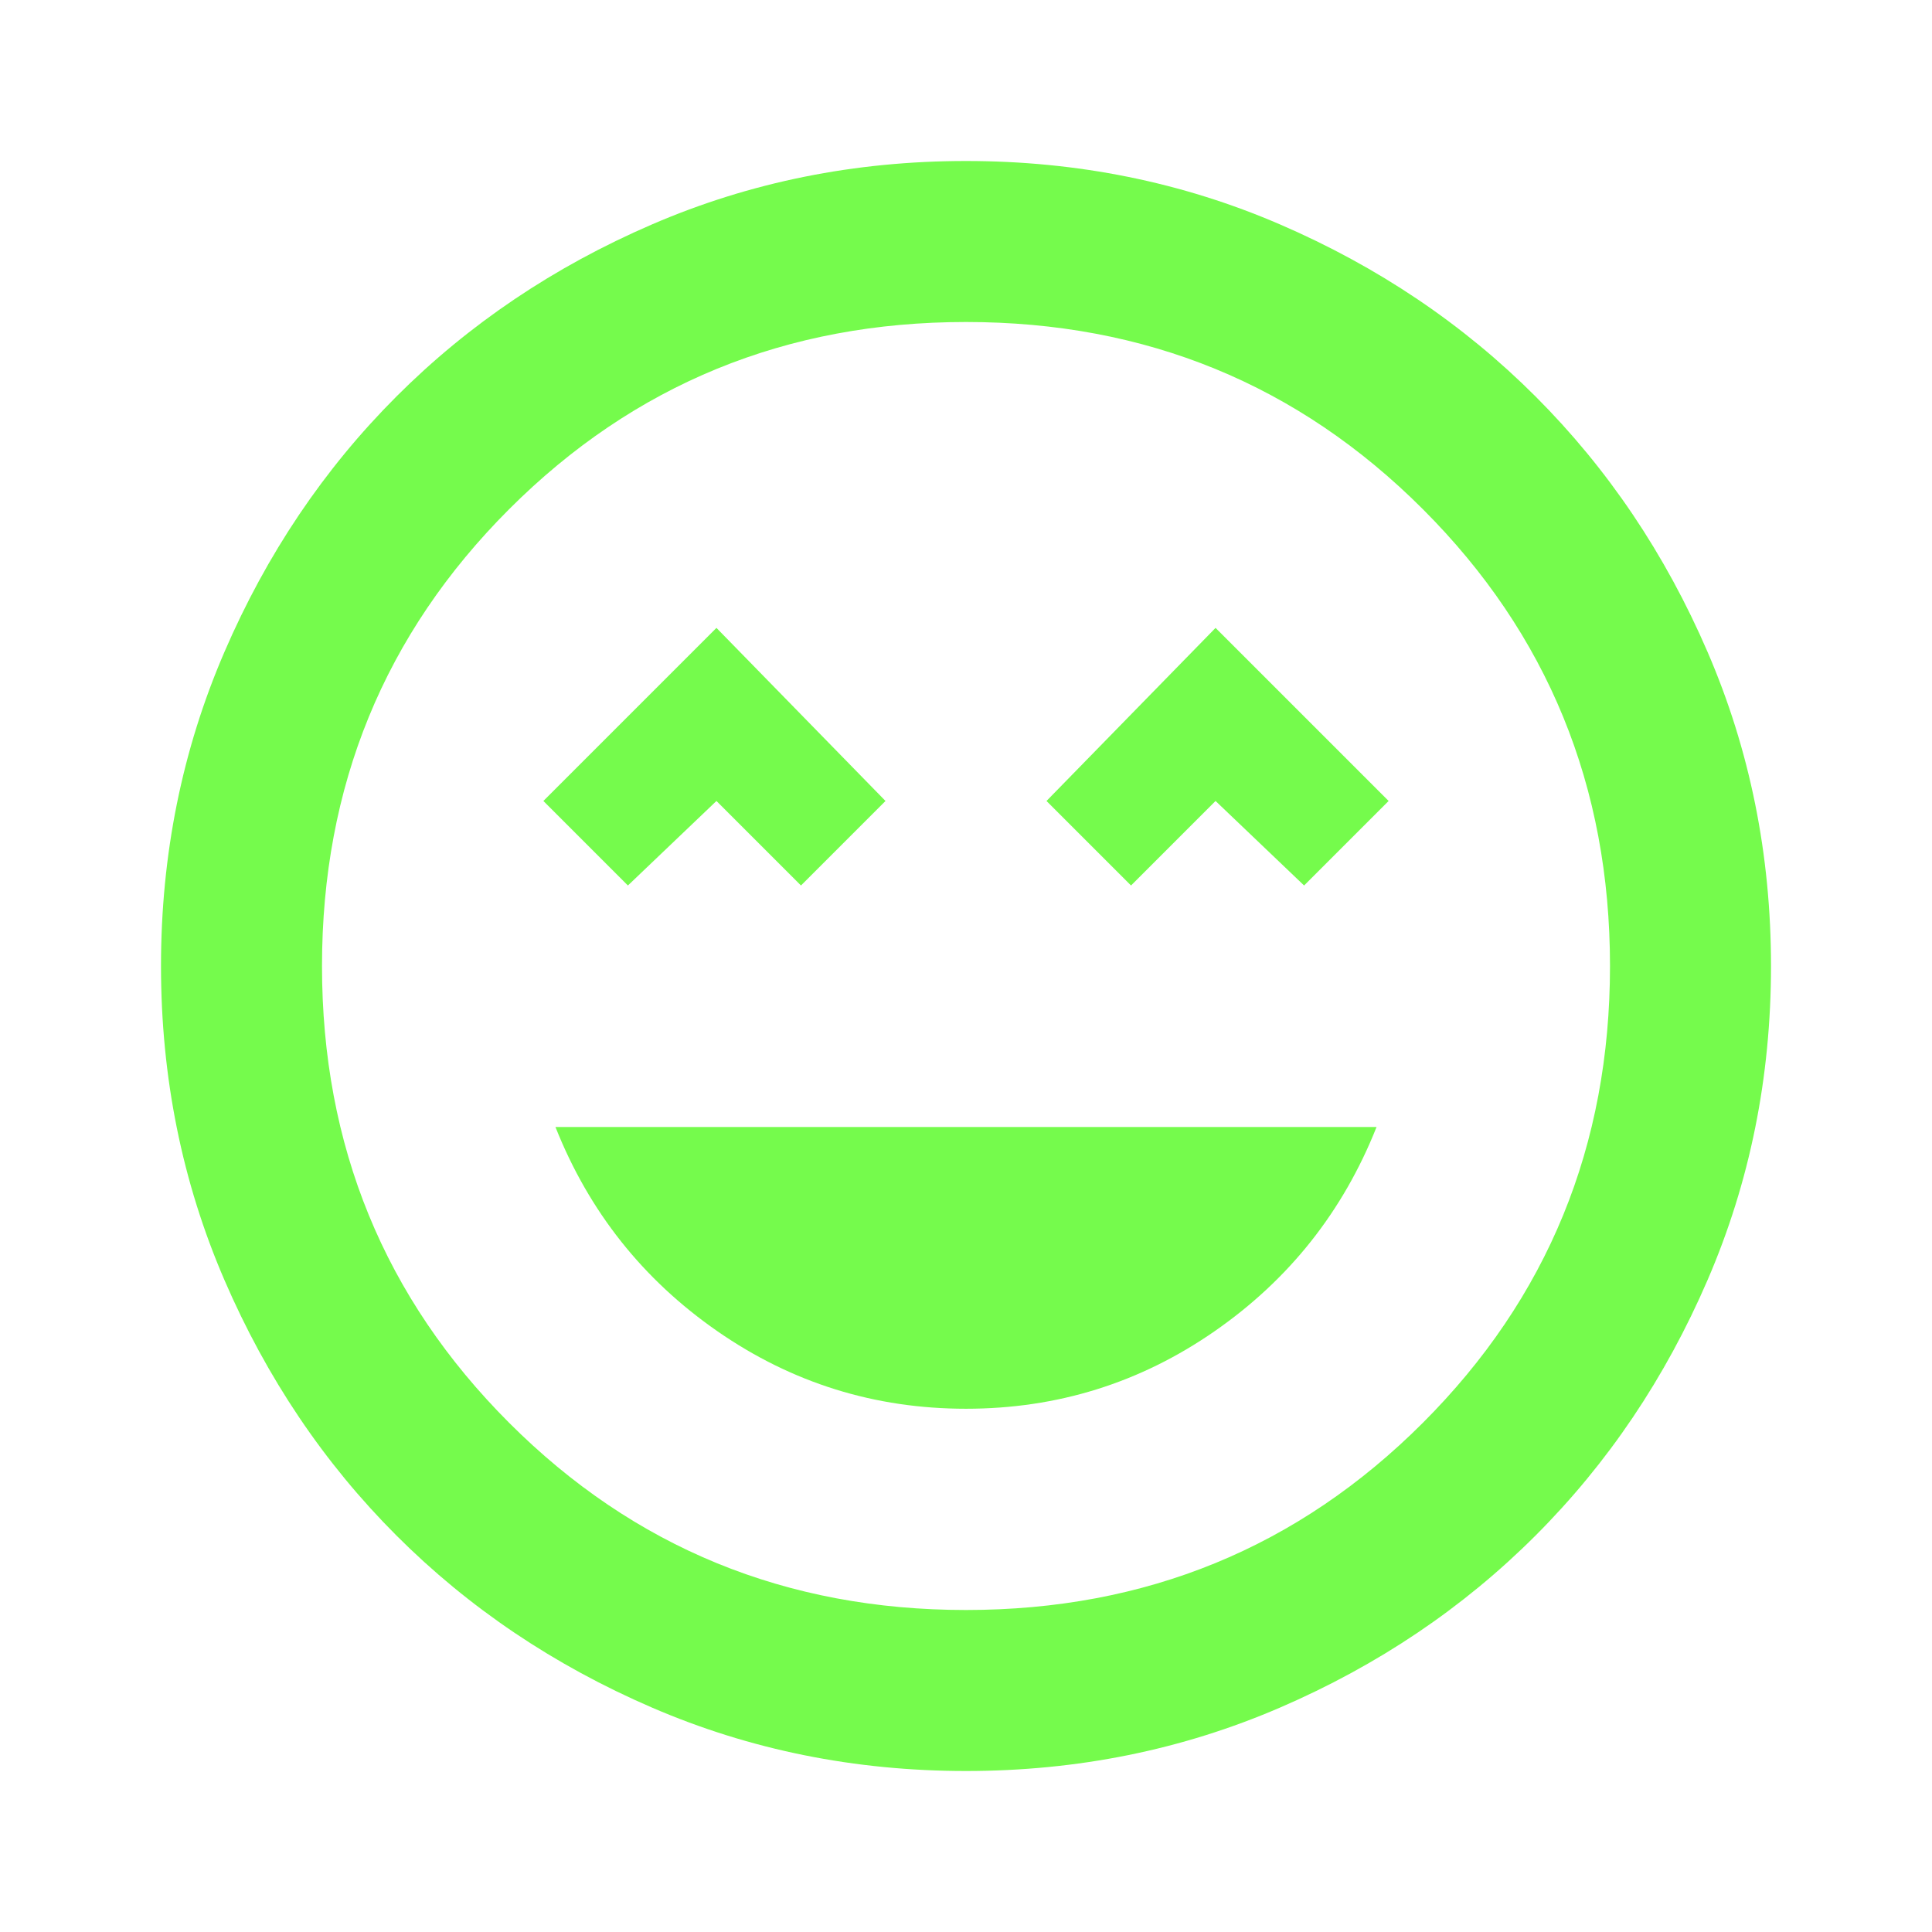
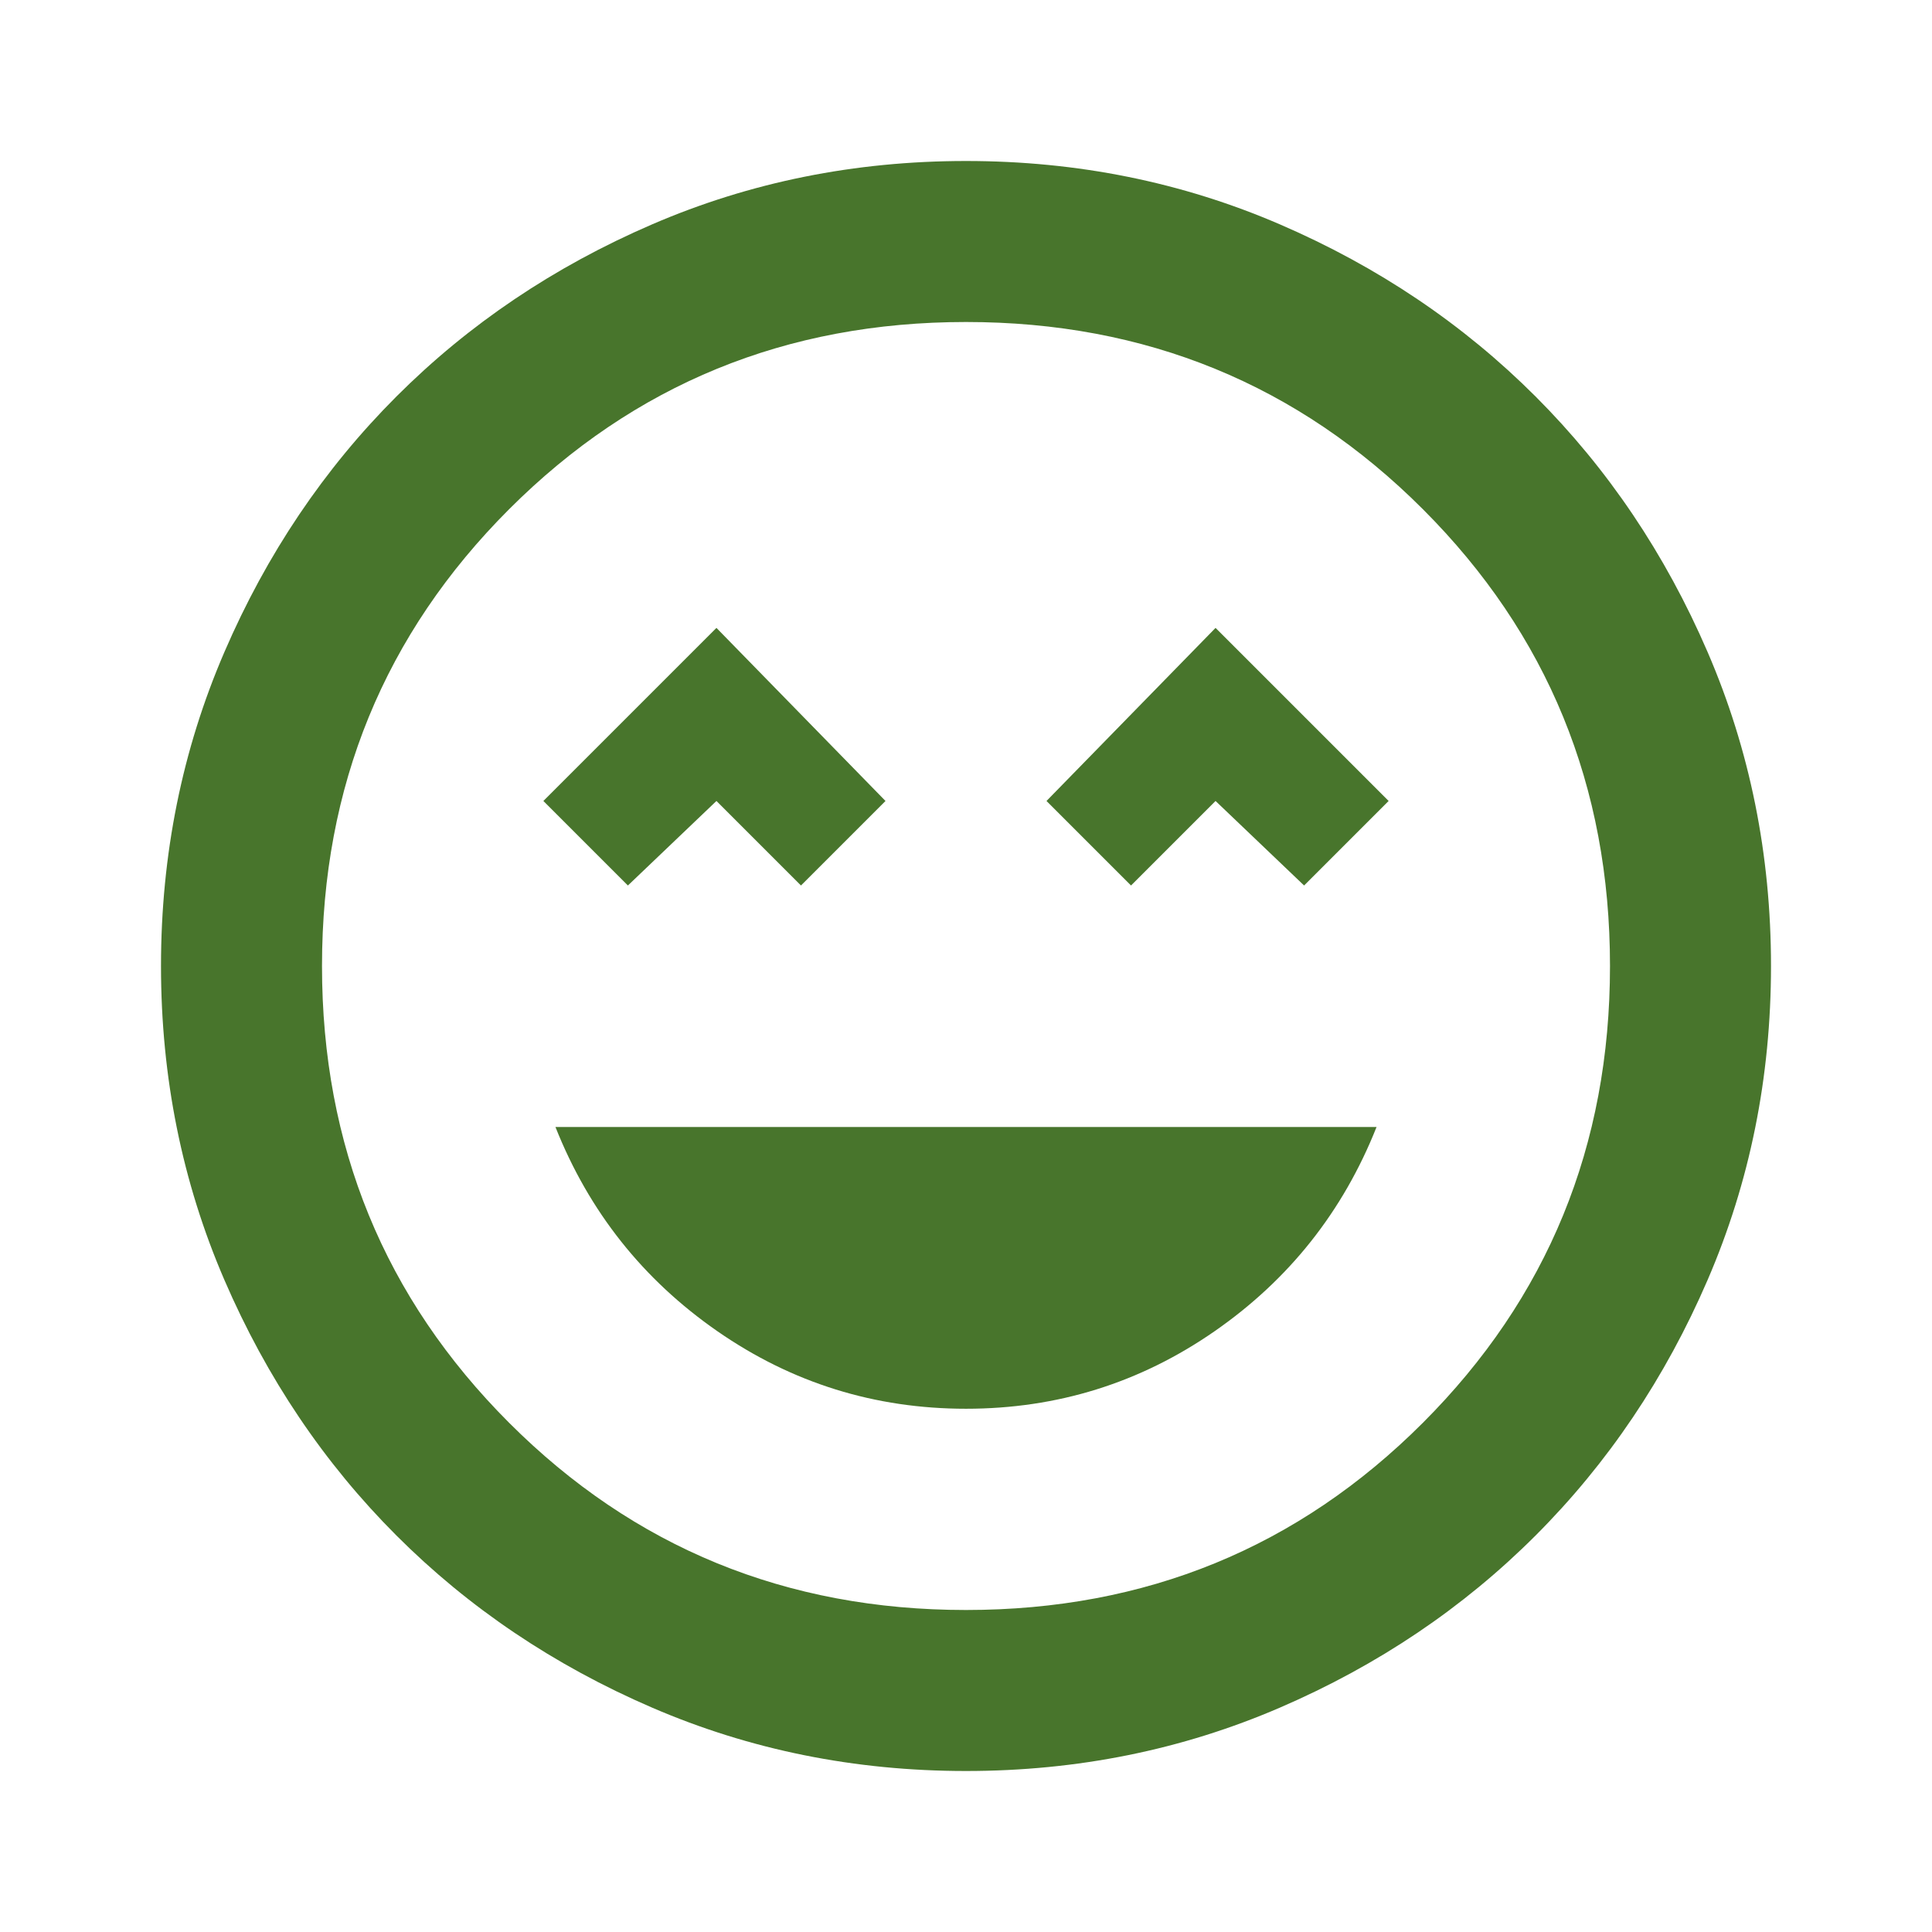
- <svg xmlns="http://www.w3.org/2000/svg" height="24px" viewBox="0 -960 960 960" width="24px" fill="#75FB4C">
+ <svg xmlns="http://www.w3.org/2000/svg" height="24px" viewBox="0 -960 960 960" width="24px" fill="#48752C">
  <path d="M480-260q68 0 123.5-38.5T684-400H276q25 63 80.5 101.5T480-260ZM312-520l44-42 42 42 42-42-84-86-86 86 42 42Zm250 0 42-42 44 42 42-42-86-86-84 86 42 42ZM480-80q-83 0-156-31.5T197-197q-54-54-85.5-127T80-480q0-83 31.5-156T197-763q54-54 127-85.5T480-880q83 0 156 31.5T763-763q54 54 85.5 127T880-480q0 83-31.5 156T763-197q-54 54-127 85.5T480-80Zm0-400Zm0 320q134 0 227-93t93-227q0-134-93-227t-227-93q-134 0-227 93t-93 227q0 134 93 227t227 93Z" />
</svg>
